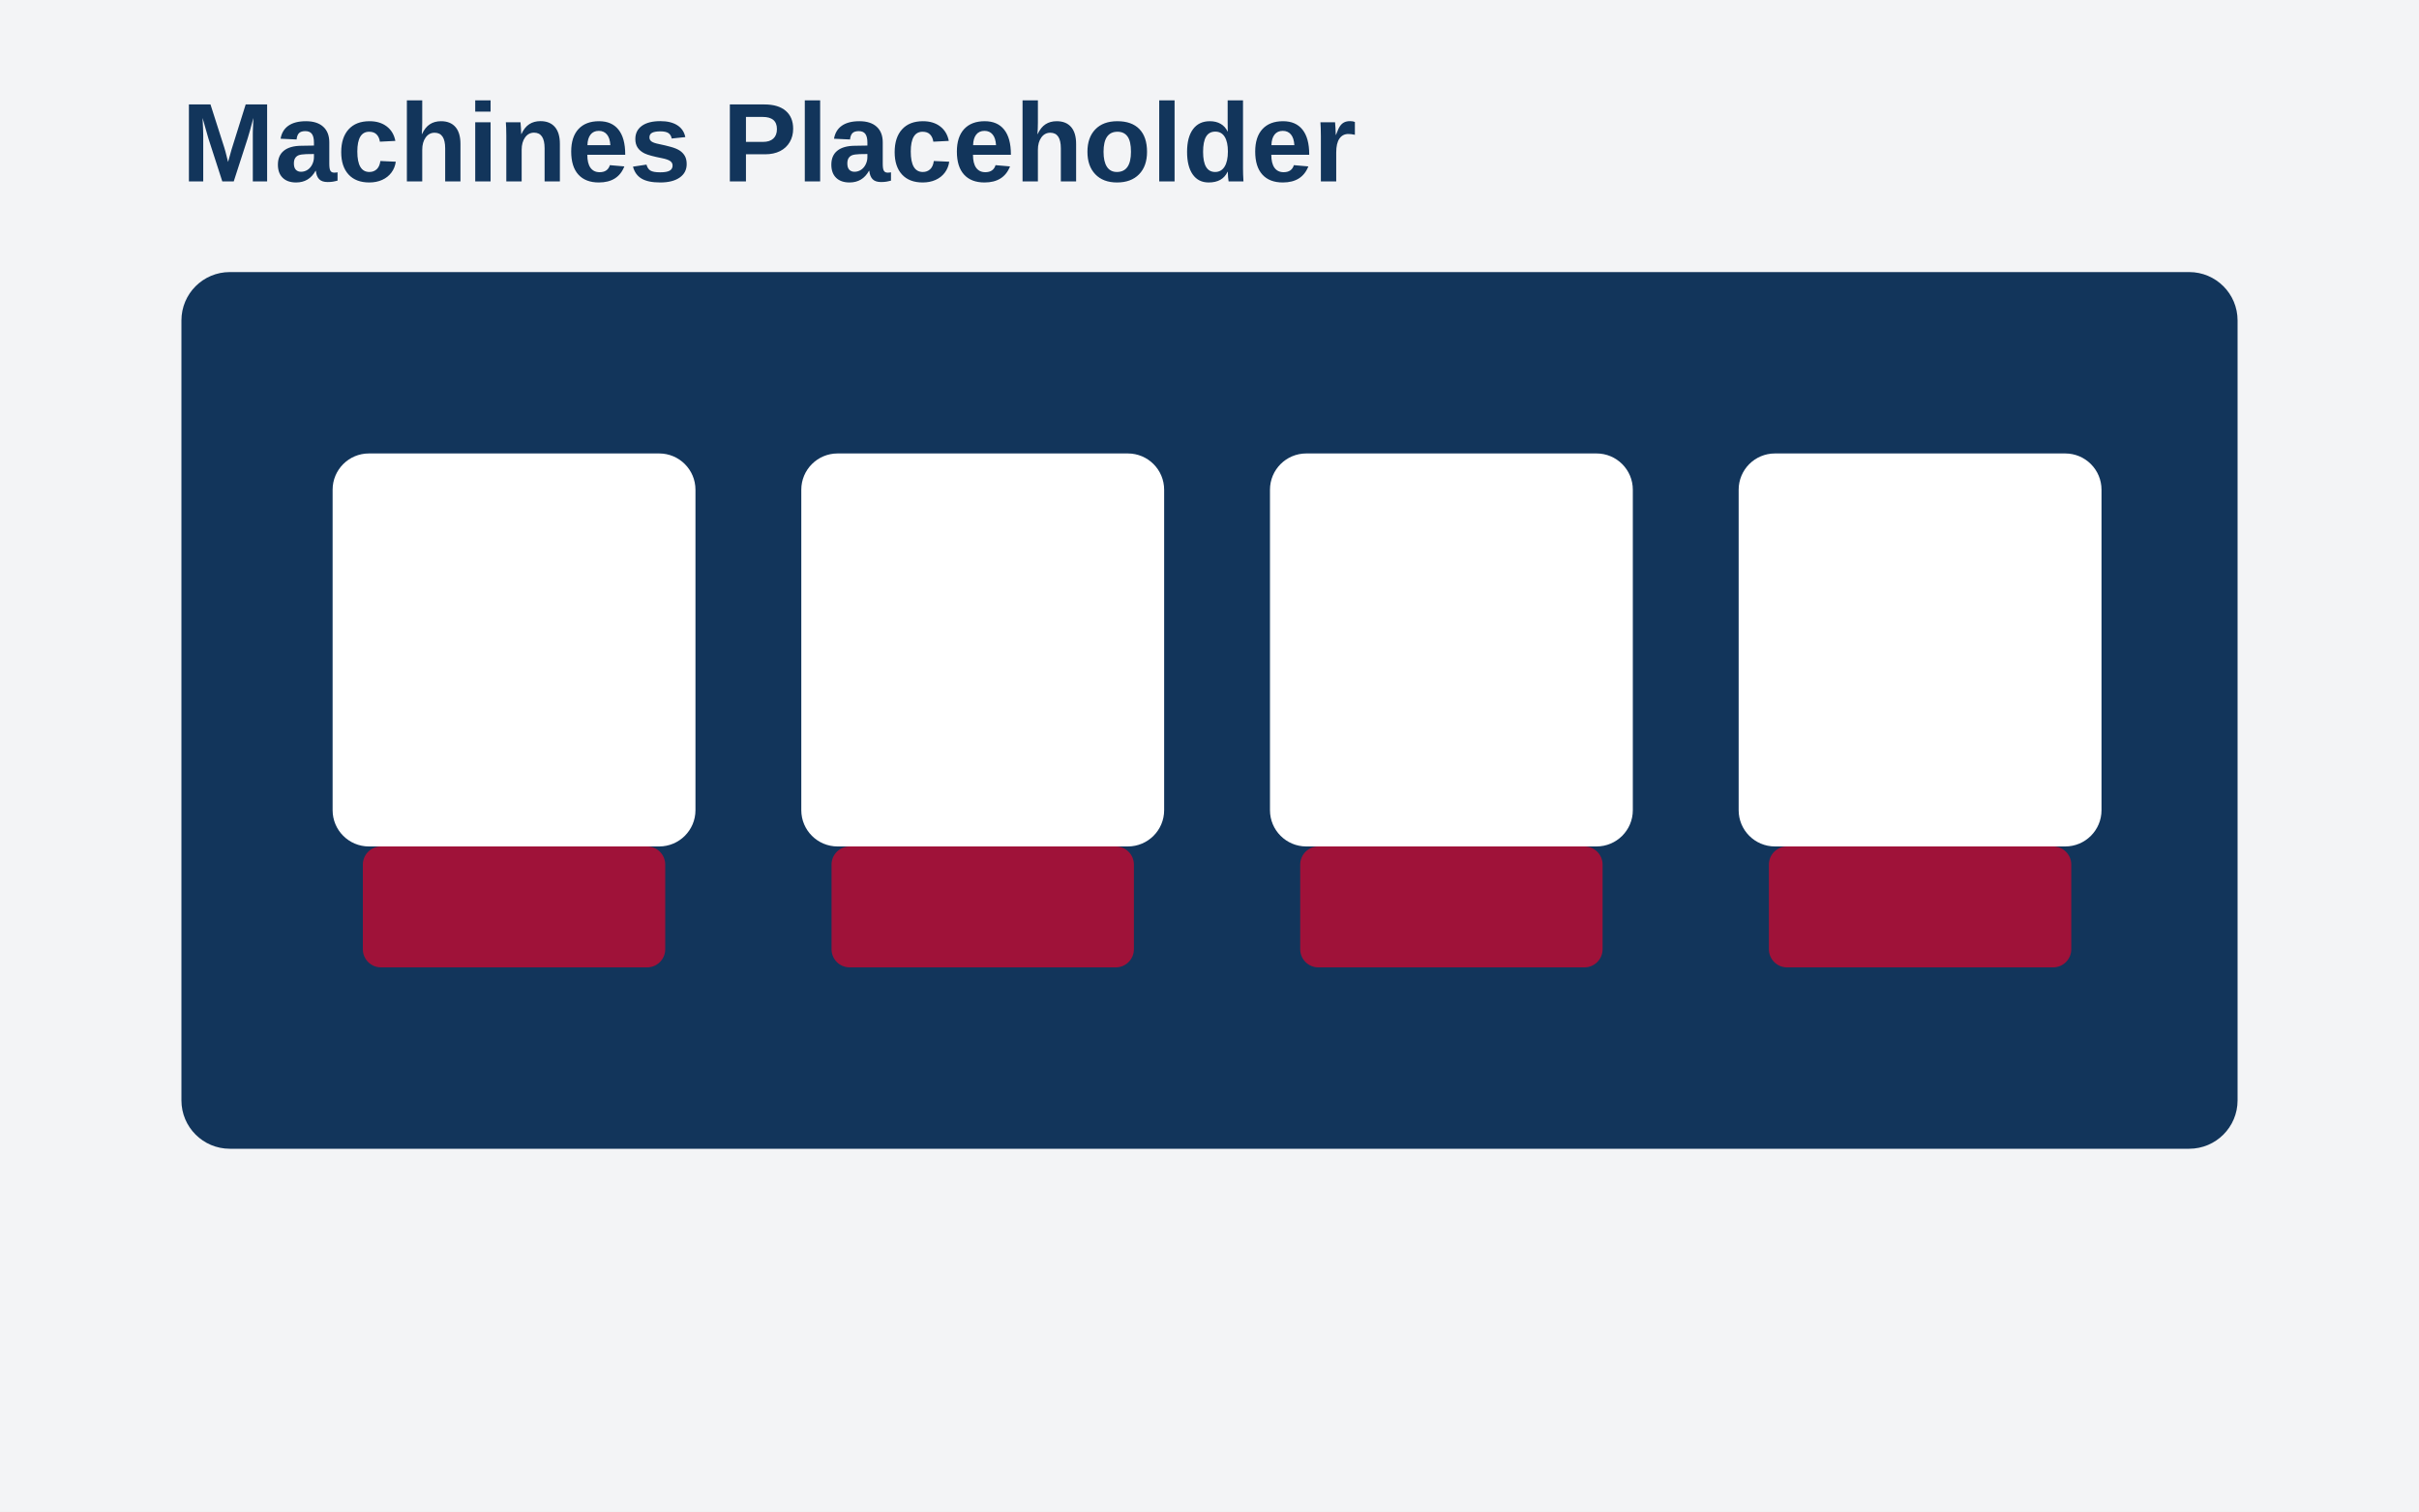
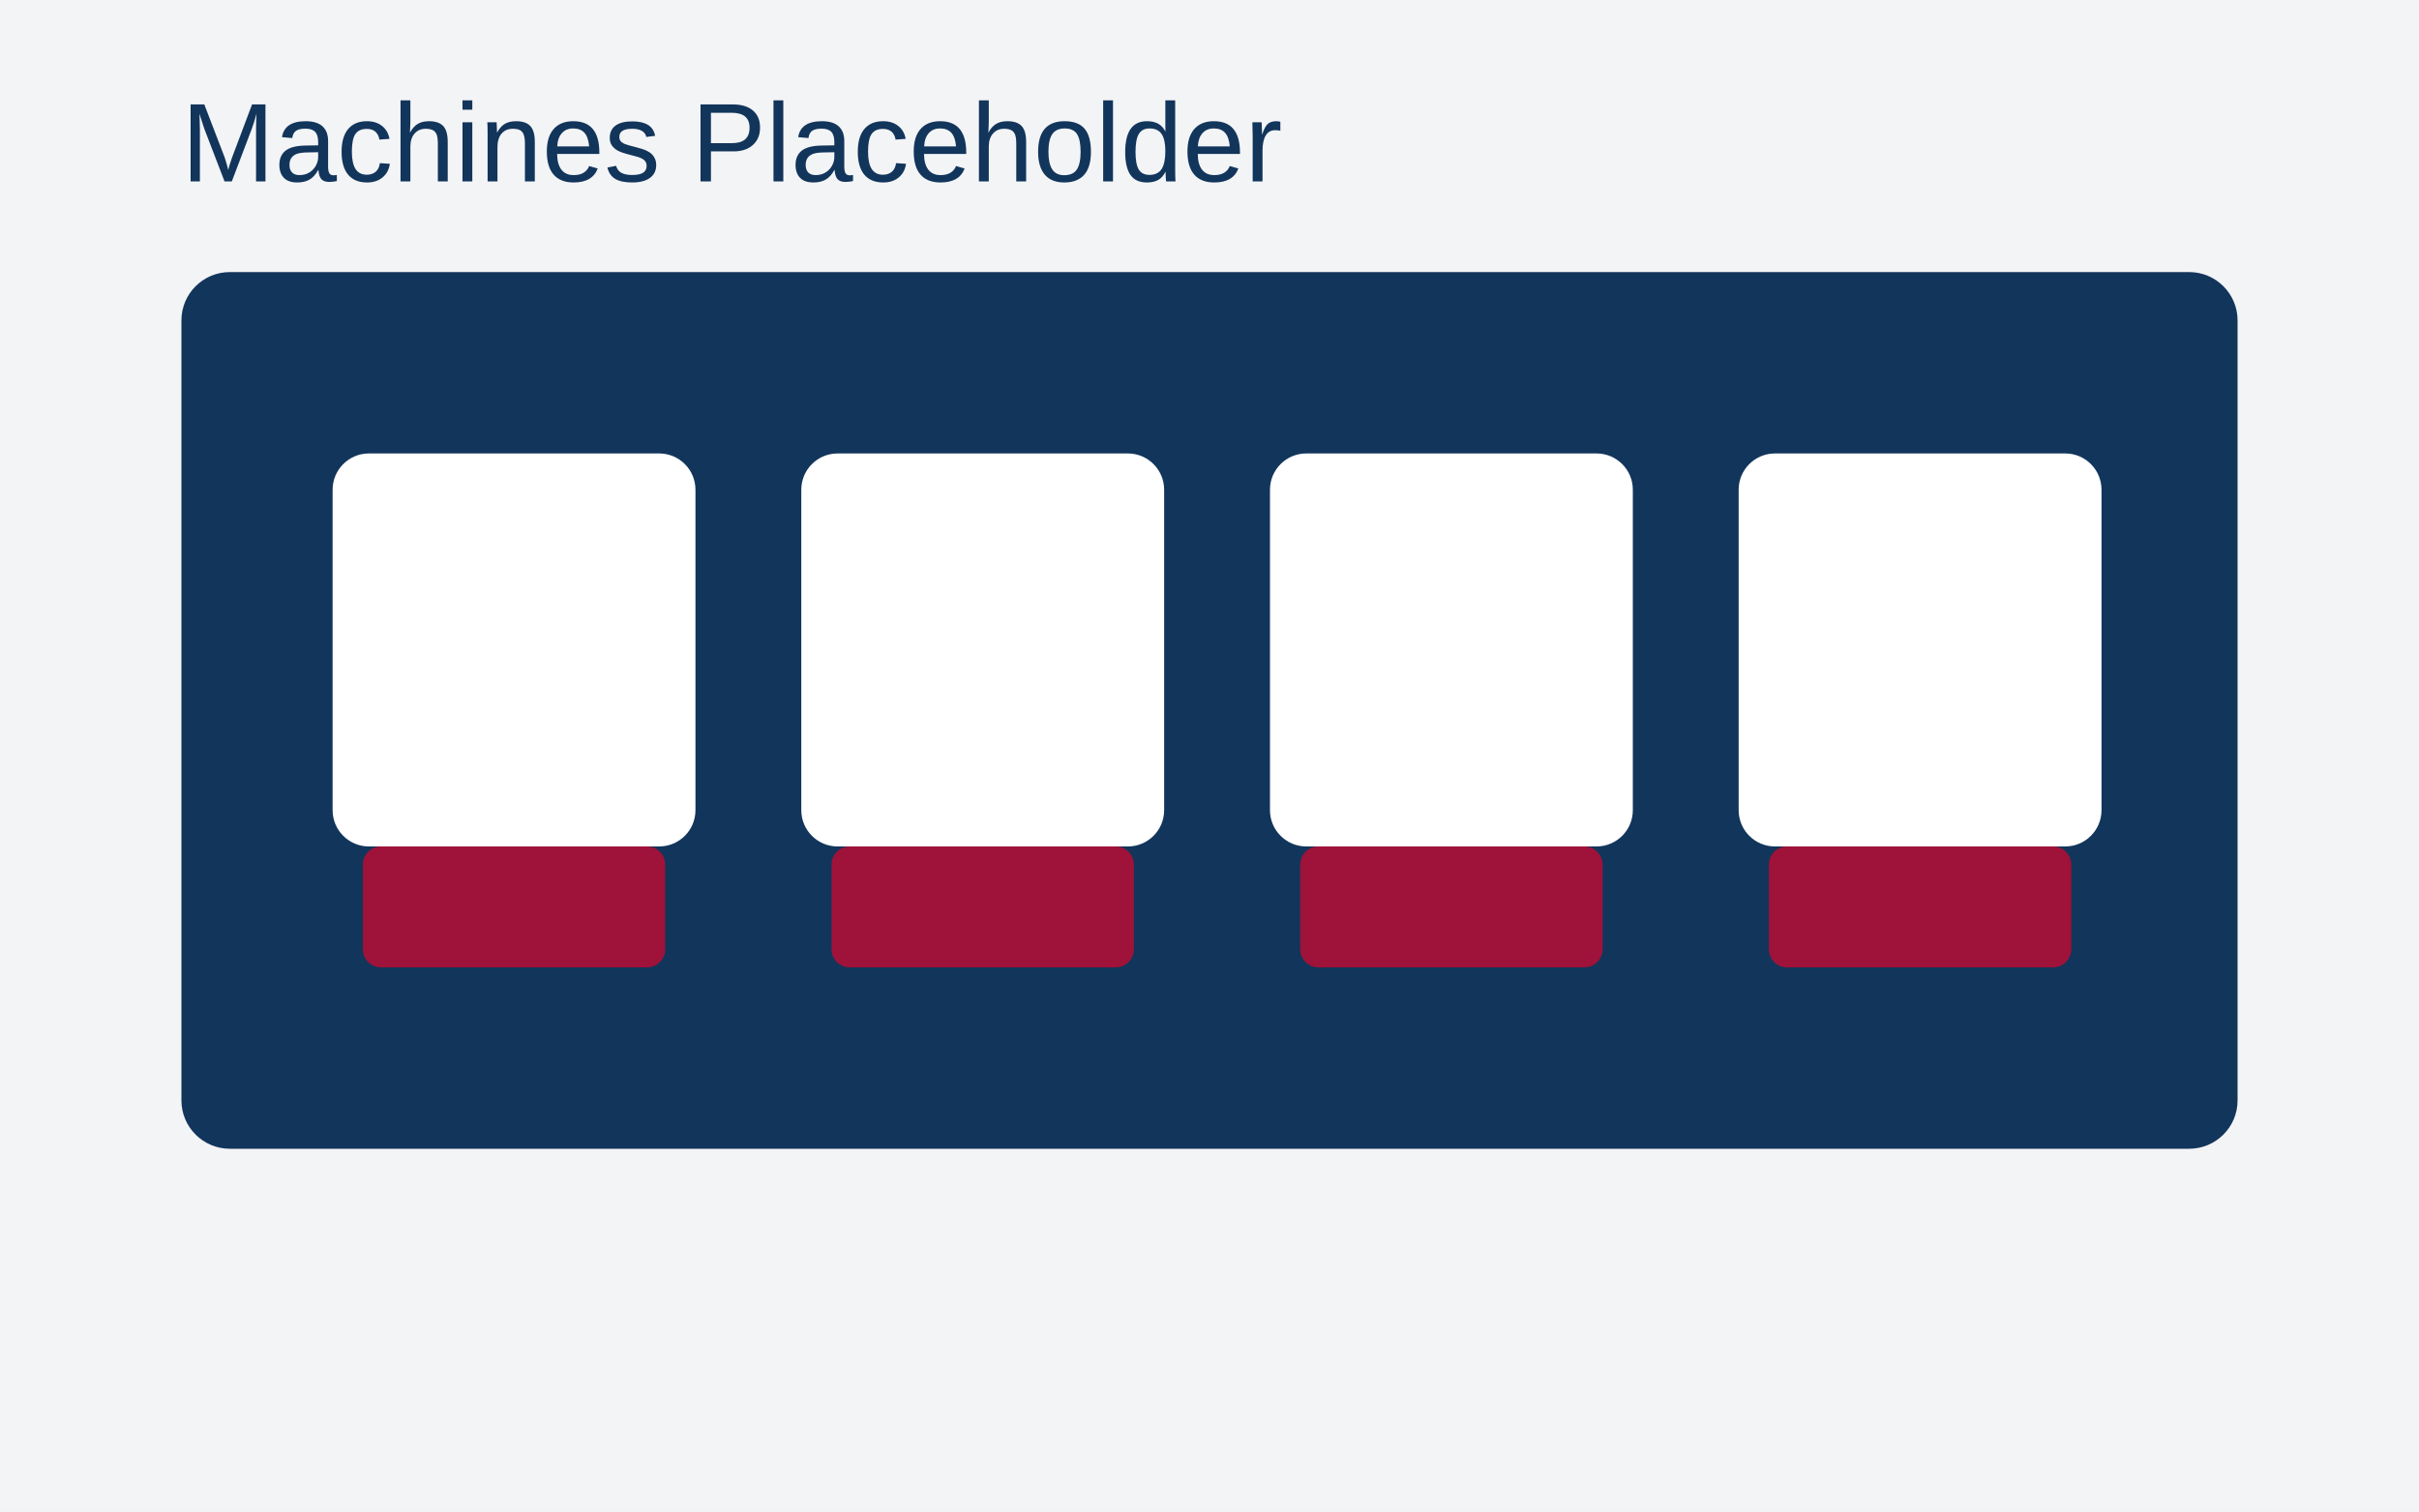
<svg xmlns="http://www.w3.org/2000/svg" viewBox="0 0 1600 1000">
  <rect width="1600" height="1000" fill="#f3f4f6" />
  <rect x="120" y="180" width="1360" height="580" rx="32" fill="#12355b" />
  <rect x="220" y="300" width="240" height="260" rx="24" fill="#ffffff" />
  <rect x="530" y="300" width="240" height="260" rx="24" fill="#ffffff" />
  <rect x="840" y="300" width="240" height="260" rx="24" fill="#ffffff" />
  <rect x="1150" y="300" width="240" height="260" rx="24" fill="#ffffff" />
  <rect x="240" y="560" width="200" height="80" rx="12" fill="#9f1239" />
  <rect x="550" y="560" width="200" height="80" rx="12" fill="#9f1239" />
  <rect x="860" y="560" width="200" height="80" rx="12" fill="#9f1239" />
  <rect x="1170" y="560" width="200" height="80" rx="12" fill="#9f1239" />
-   <text x="120" y="120" fill="#12355b" font-family="Arial, sans-serif" font-size="74" font-weight="700">Machines Placeholder</text>
+   <text x="120" y="120" fill="#12355b" font-family="Arial, sans-serif" font-size="74">Machines Placeholder</text>
</svg>
